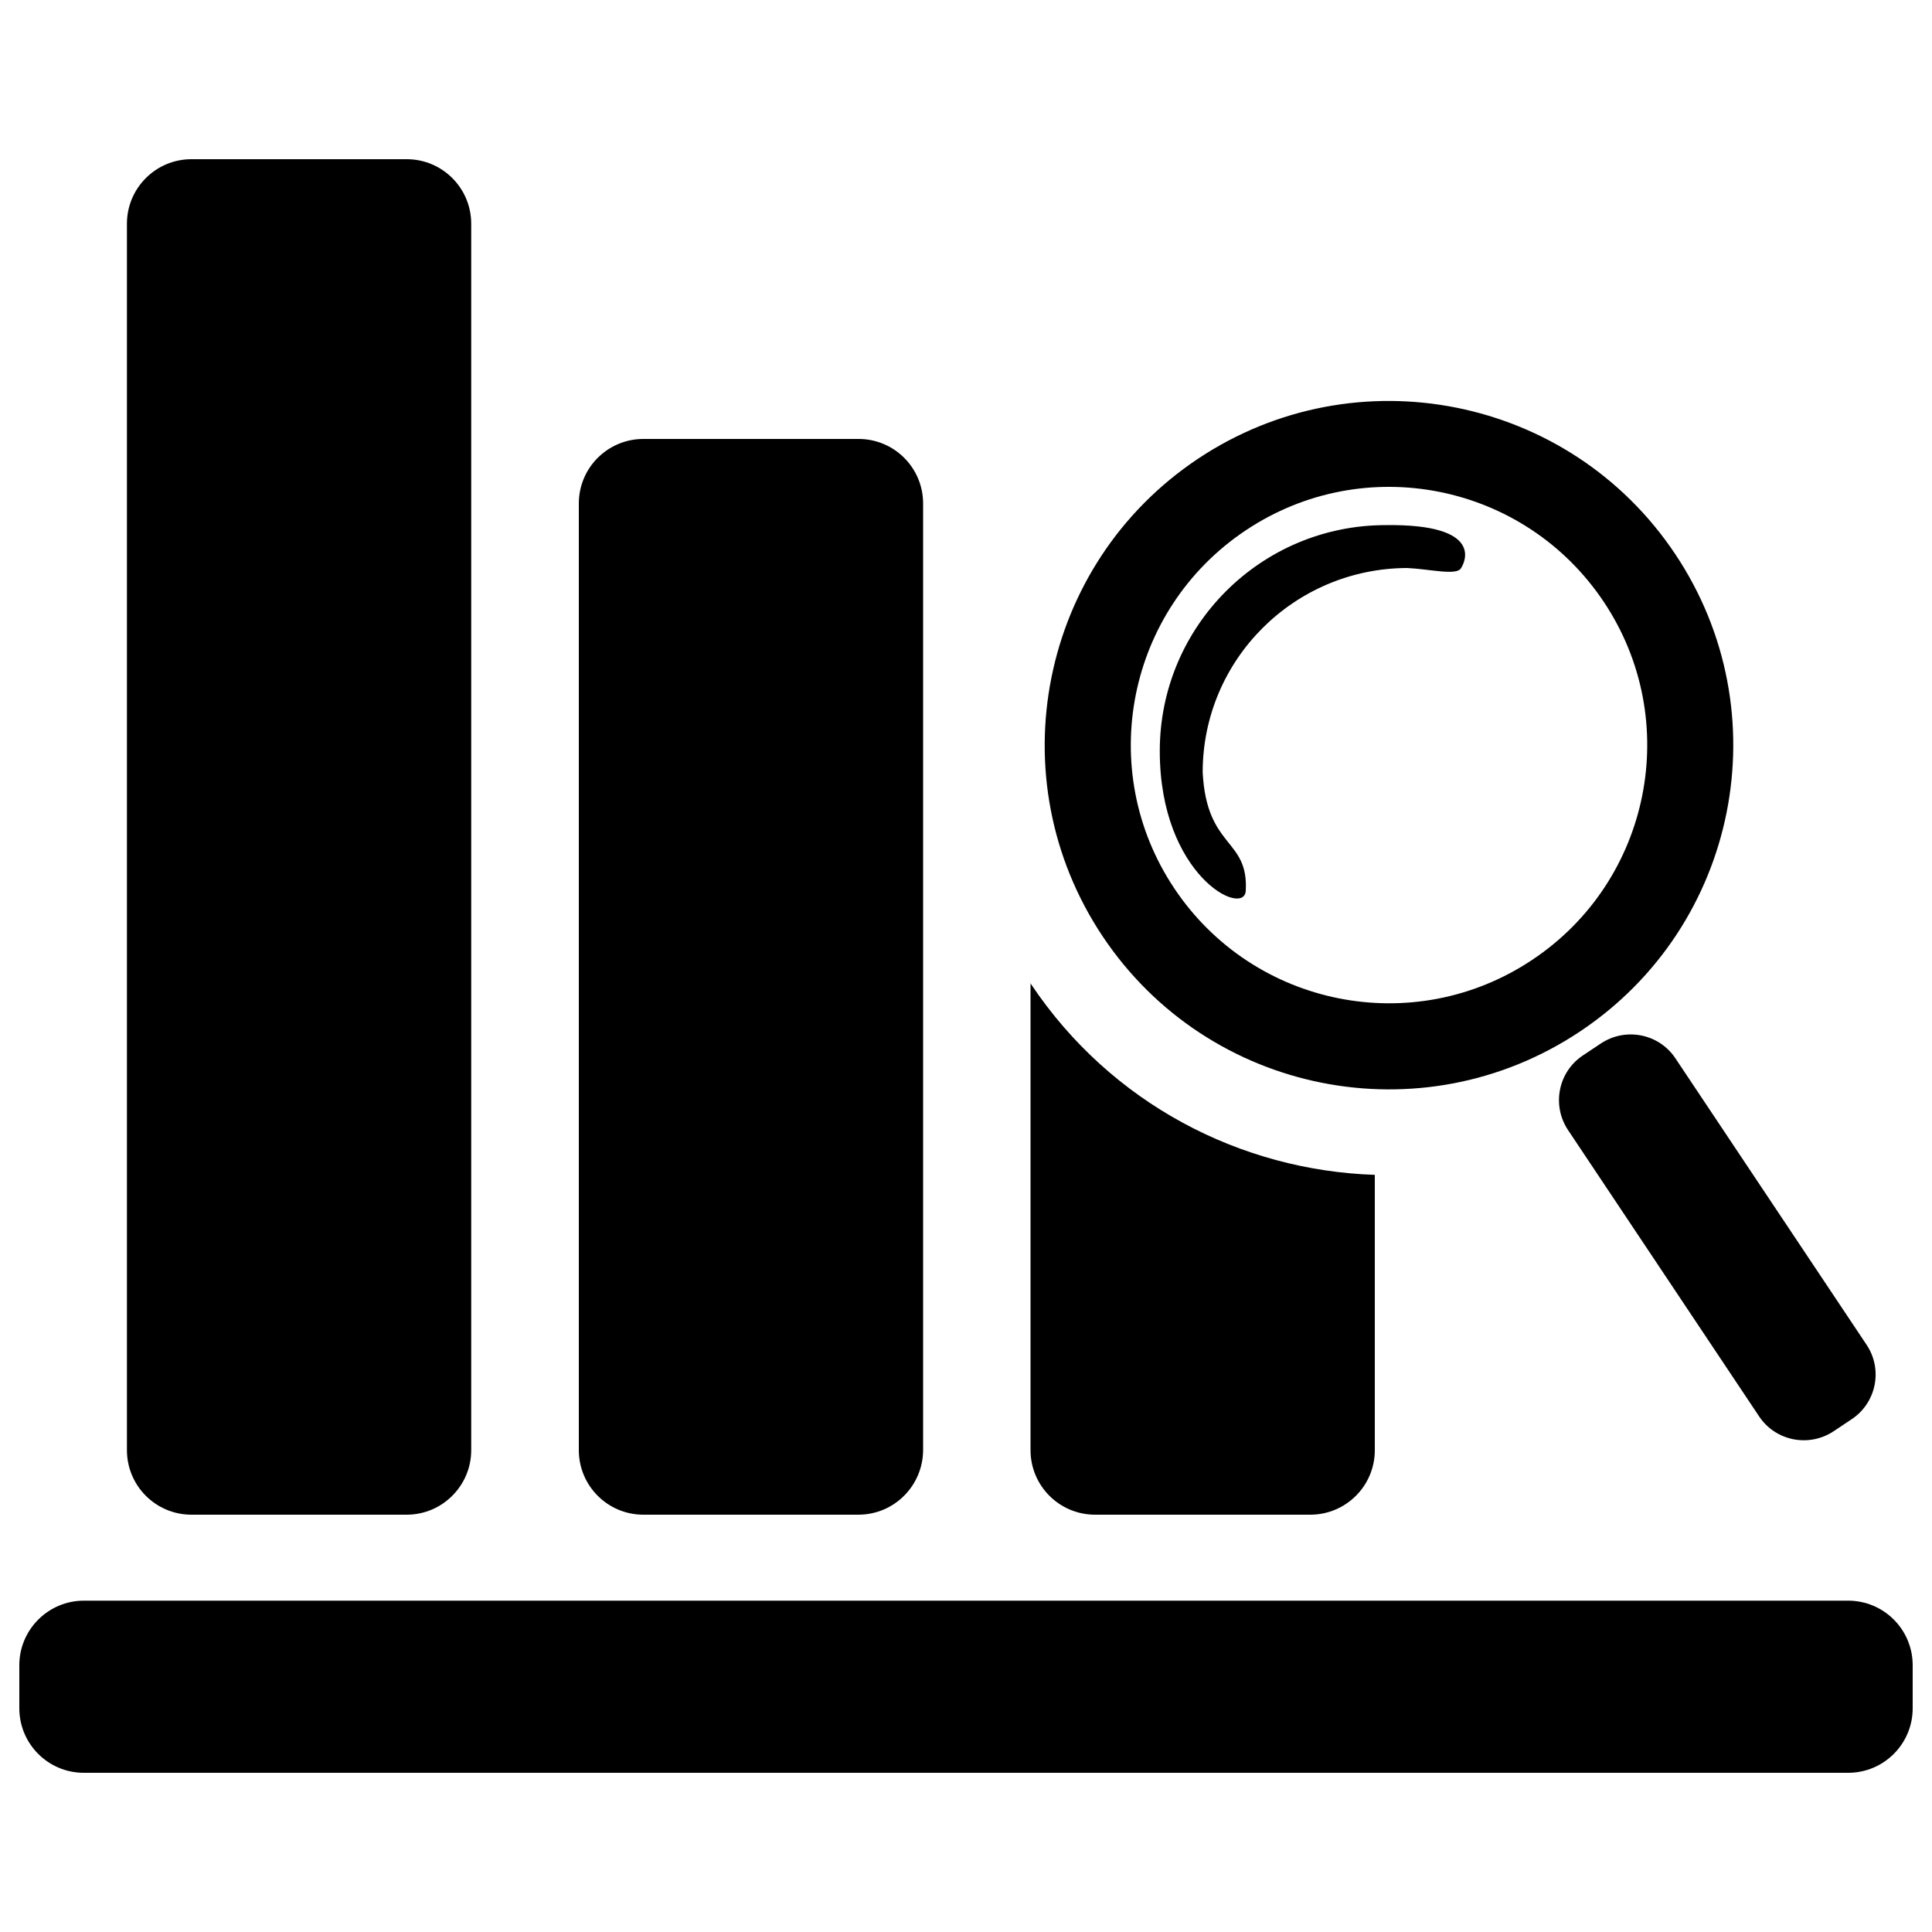
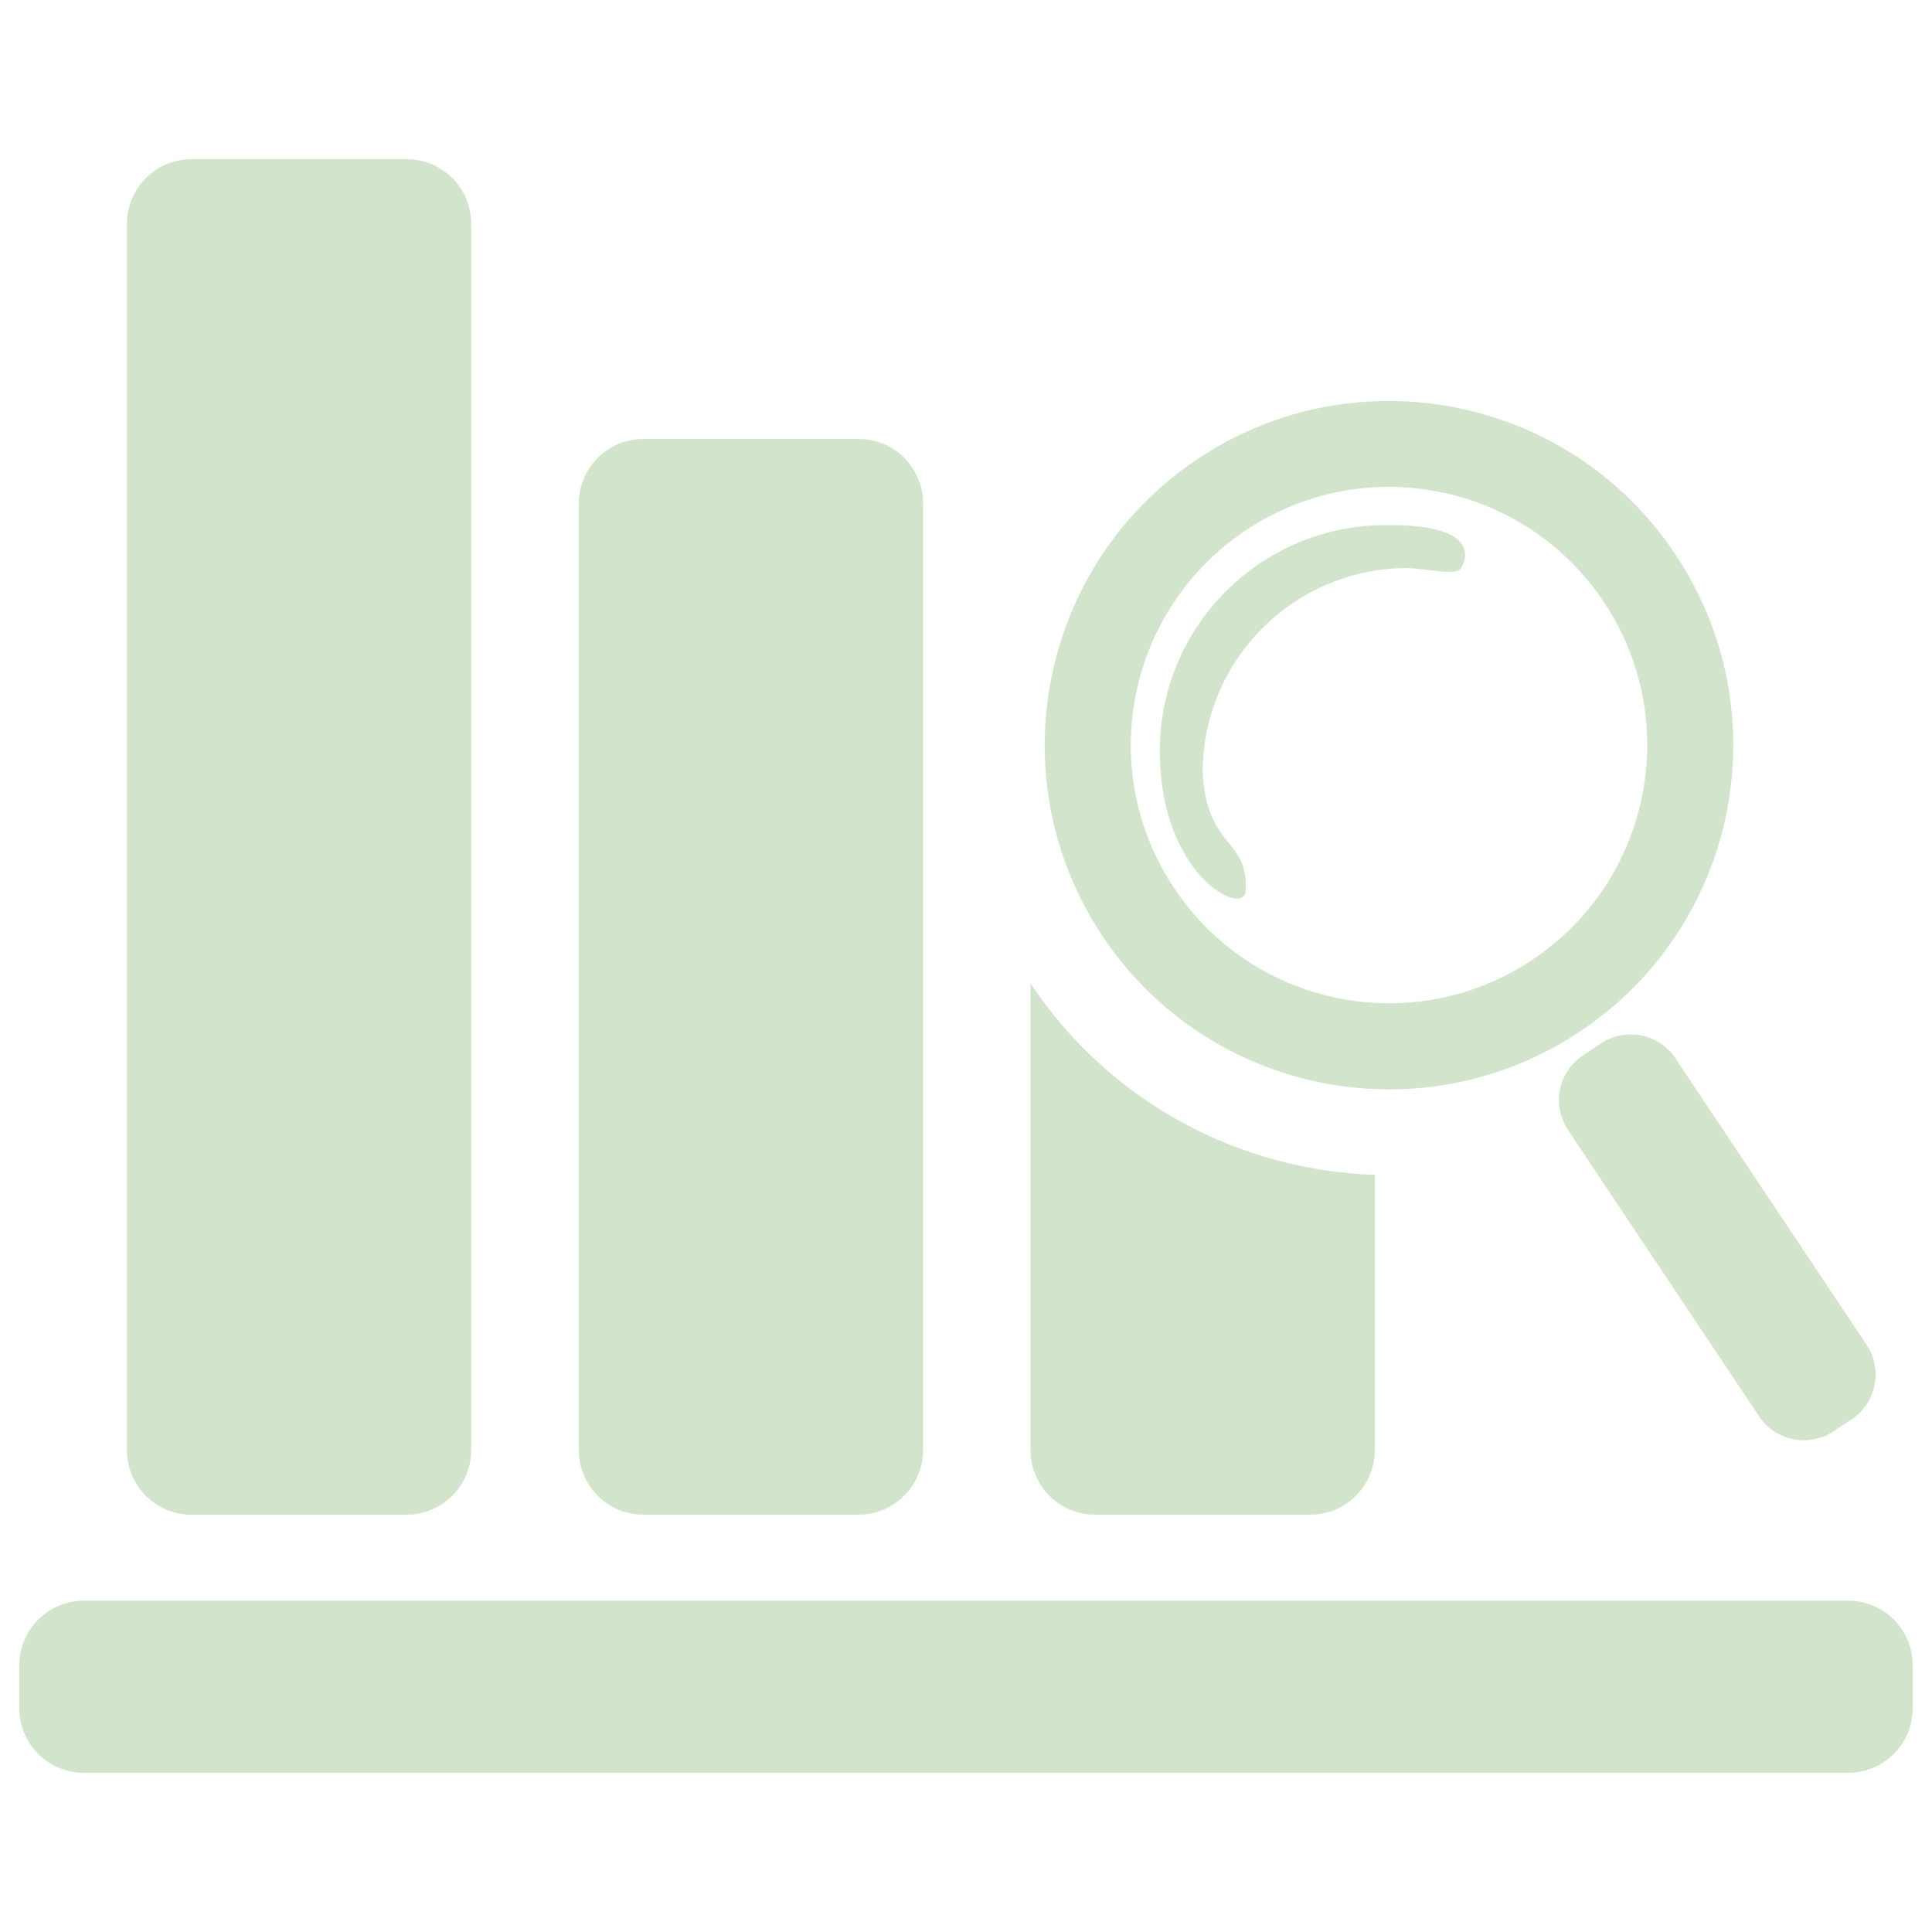
- <svg xmlns="http://www.w3.org/2000/svg" version="1.1" x="0px" y="0px" viewBox="0 0 1000 1000" enable-background="new 0 0 1000 1000" xml:space="preserve">
-   <g>
-     <path d="M956.6,917.6H43.4c-18.5,0-33.4-15-33.4-33.4v-22.3c0-18.4,15-33.4,33.4-33.4h913.2c18.5,0,33.4,15,33.4,33.4v22.3C990,902.7,975,917.6,956.6,917.6z M958.4,734.6l-9.3,6.2c-12.8,8.5-30.1,5.1-38.6-7.7l-98.9-148.2c-8.5-12.8-5.1-30.1,7.7-38.6l9.3-6.2c12.8-8.5,30.1-5.1,38.6,7.7L966.1,696C974.7,708.8,971.2,726.1,958.4,734.6z M817.8,533.9c-81.9,54.6-192.5,32.5-247.1-49.3c-54.6-81.9-32.5-192.5,49.3-247.1c81.9-54.6,192.5-32.5,247.1,49.3C921.8,368.7,899.7,479.3,817.8,533.9z M830.1,311.5c-41-61.4-123.9-78-185.3-37s-78,123.9-37,185.3c41,61.4,123.9,78,185.3,37C854.5,455.9,871.1,372.9,830.1,311.5z M728.3,294c-58.4,0.2-105.8,47.4-105.8,105.8c2.1,39.7,23.8,33.9,22.3,61.3c-0.8,13.8-44.5-7.8-44.5-72.4c0-64.6,52.4-116.9,116.9-116.9c51.5-0.7,40.8,19.7,39,22.3C753.9,298.1,739.9,294.5,728.3,294z M711.6,608.1v142.5c0,18.5-15,33.4-33.4,33.4H566.8c-18.5,0-33.4-15-33.4-33.4V508.9c0.1,0.1,0.2,0.3,0.2,0.4C575.1,571.4,642.3,605.8,711.6,608.1z M444.3,784H333c-18.5,0-33.4-15-33.4-33.4v-490c0-18.5,15-33.4,33.4-33.4h111.4c18.5,0,33.4,15,33.4,33.4v490C477.7,769,462.8,784,444.3,784z M210.5,784H99.1c-18.5,0-33.4-15-33.4-33.4V115.8c0-18.5,15-33.4,33.4-33.4h111.4c18.5,0,33.4,15,33.4,33.4v634.8C243.9,769,228.9,784,210.5,784z" />
+ <svg xmlns="http://www.w3.org/2000/svg" version="1.1" x="0px" y="0px" viewBox="0 0 1000 1000" enable-background="new 0 0 1000 1000" xml:space="preserve" id="svg44">
+   <defs id="defs48" />
+   <g id="g42" style="fill:#d2e5cc">
+     <path d="M956.6,917.6H43.4c-18.5,0-33.4-15-33.4-33.4v-22.3c0-18.4,15-33.4,33.4-33.4h913.2c18.5,0,33.4,15,33.4,33.4v22.3C990,902.7,975,917.6,956.6,917.6z M958.4,734.6l-9.3,6.2c-12.8,8.5-30.1,5.1-38.6-7.7l-98.9-148.2c-8.5-12.8-5.1-30.1,7.7-38.6l9.3-6.2c12.8-8.5,30.1-5.1,38.6,7.7L966.1,696C974.7,708.8,971.2,726.1,958.4,734.6z M817.8,533.9c-81.9,54.6-192.5,32.5-247.1-49.3c-54.6-81.9-32.5-192.5,49.3-247.1c81.9-54.6,192.5-32.5,247.1,49.3C921.8,368.7,899.7,479.3,817.8,533.9z M830.1,311.5c-41-61.4-123.9-78-185.3-37s-78,123.9-37,185.3c41,61.4,123.9,78,185.3,37C854.5,455.9,871.1,372.9,830.1,311.5z M728.3,294c-58.4,0.2-105.8,47.4-105.8,105.8c2.1,39.7,23.8,33.9,22.3,61.3c-0.8,13.8-44.5-7.8-44.5-72.4c0-64.6,52.4-116.9,116.9-116.9c51.5-0.7,40.8,19.7,39,22.3C753.9,298.1,739.9,294.5,728.3,294z M711.6,608.1v142.5c0,18.5-15,33.4-33.4,33.4H566.8c-18.5,0-33.4-15-33.4-33.4V508.9c0.1,0.1,0.2,0.3,0.2,0.4C575.1,571.4,642.3,605.8,711.6,608.1z M444.3,784H333c-18.5,0-33.4-15-33.4-33.4v-490c0-18.5,15-33.4,33.4-33.4h111.4c18.5,0,33.4,15,33.4,33.4v490C477.7,769,462.8,784,444.3,784z M210.5,784H99.1c-18.5,0-33.4-15-33.4-33.4V115.8c0-18.5,15-33.4,33.4-33.4h111.4c18.5,0,33.4,15,33.4,33.4v634.8C243.9,769,228.9,784,210.5,784z" id="path40" style="fill:#d2e5cc" />
  </g>
</svg>
